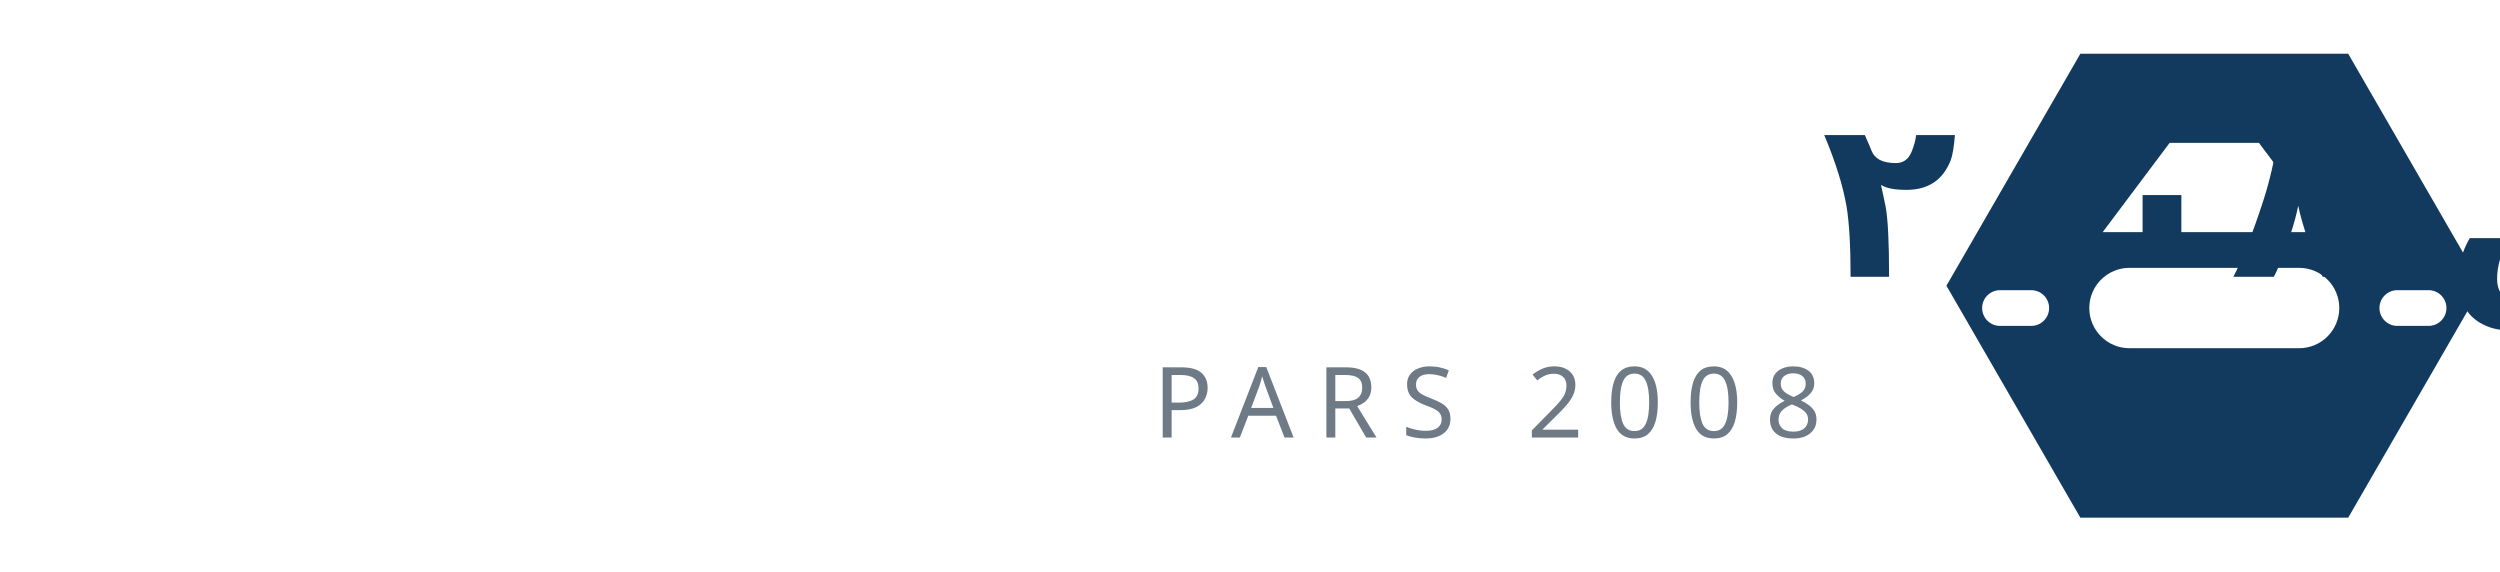
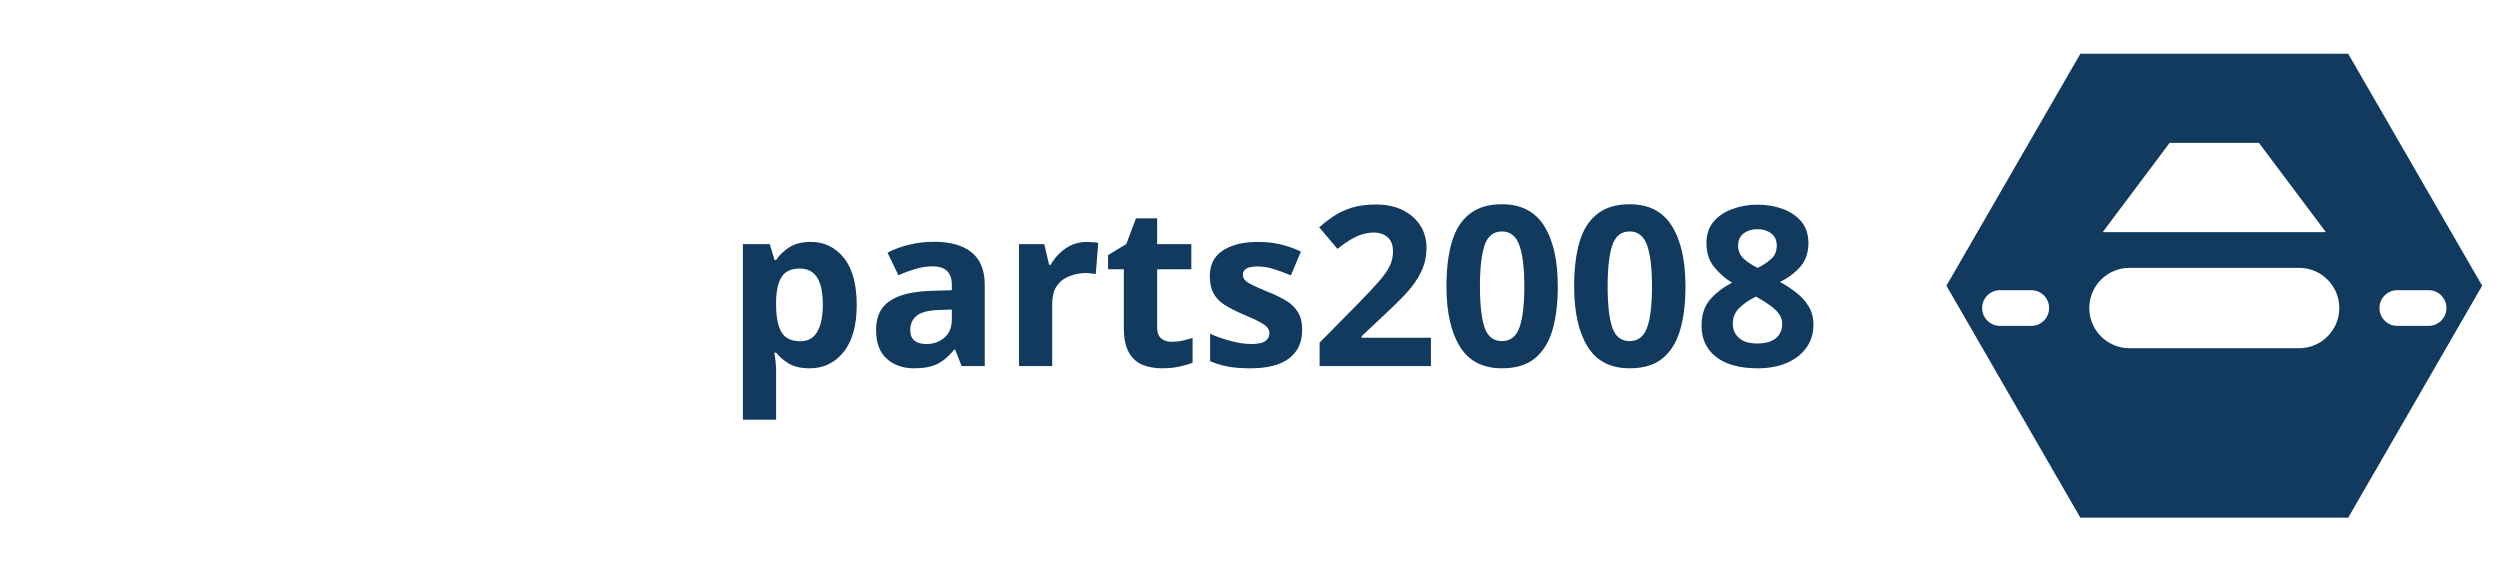
- <svg xmlns="http://www.w3.org/2000/svg" viewBox="0 0 280 64" role="img" aria-label="پارس ۲۰۰۸ — PARS 2008">
-   <text x="204" y="31" text-anchor="end" direction="rtl" font-family="system-ui, 'Segoe UI', Tahoma, sans-serif" font-size="25" font-weight="700" fill="#123a5e">پارس ۲۰۰۸</text>
-   <text x="204" y="49" text-anchor="end" font-family="system-ui, 'Segoe UI', Tahoma, sans-serif" font-size="11" letter-spacing="2.6" fill="#6e7a86">PARS 2008</text>
+ <svg xmlns="http://www.w3.org/2000/svg" viewBox="0 0 280 64" role="img" aria-label="parts2008">
+   <text x="204" y="41" text-anchor="end" font-family="system-ui, 'Segoe UI', Tahoma, sans-serif" font-size="25" font-weight="700" fill="#123a5e">parts2008</text>
  <g transform="translate(216,0)">
    <path fill="#123a5e" fill-rule="evenodd" d="       M62 32 L47 57.98 L17 57.98 L2 32 L17 6.02 L47 6.02 Z       M27 16 L37 16 L44.5 26 L19.5 26 Z       M22.5 30 h19 a4.5 4.5 0 0 1 0 9 h-19 a4.5 4.5 0 0 1 0 -9 z       M8 32.5 h3.5 a2 2 0 0 1 0 4 h-3.5 a2 2 0 0 1 0 -4 z M52.5 32.5 h3.5 a2 2 0 0 1 0 4 h-3.5 a2 2 0 0 1 0 -4 z" />
  </g>
</svg>
